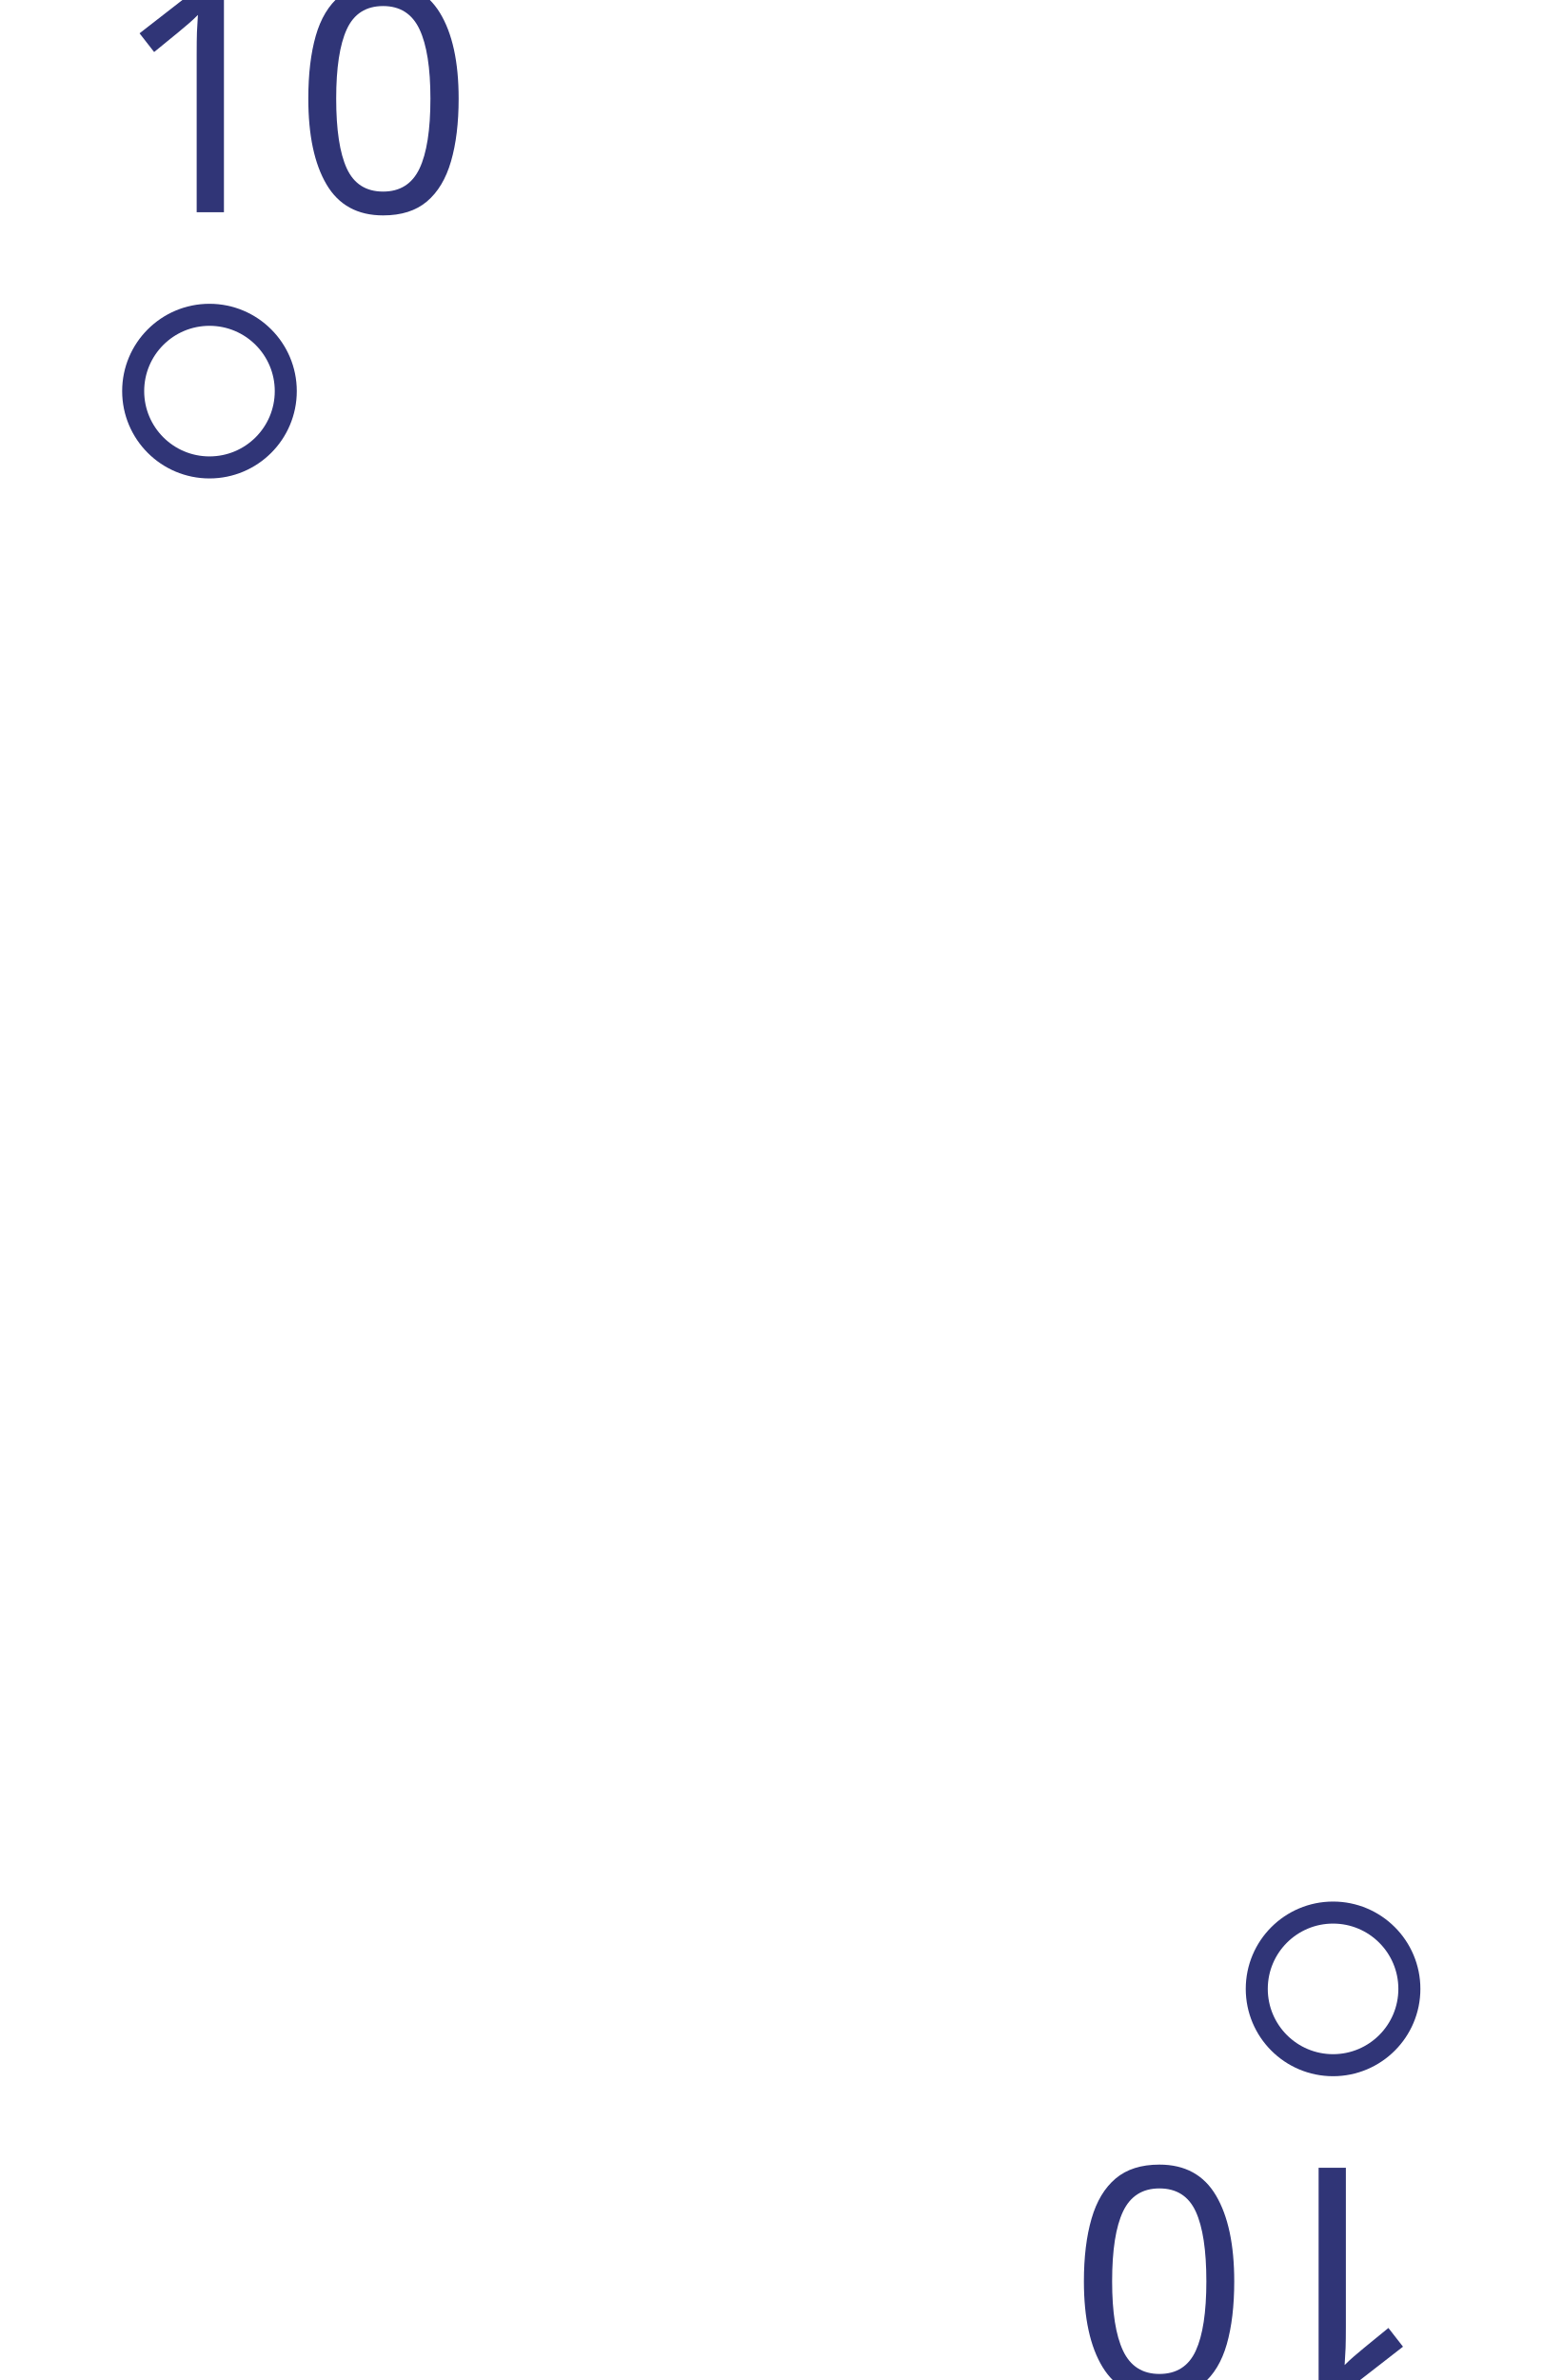
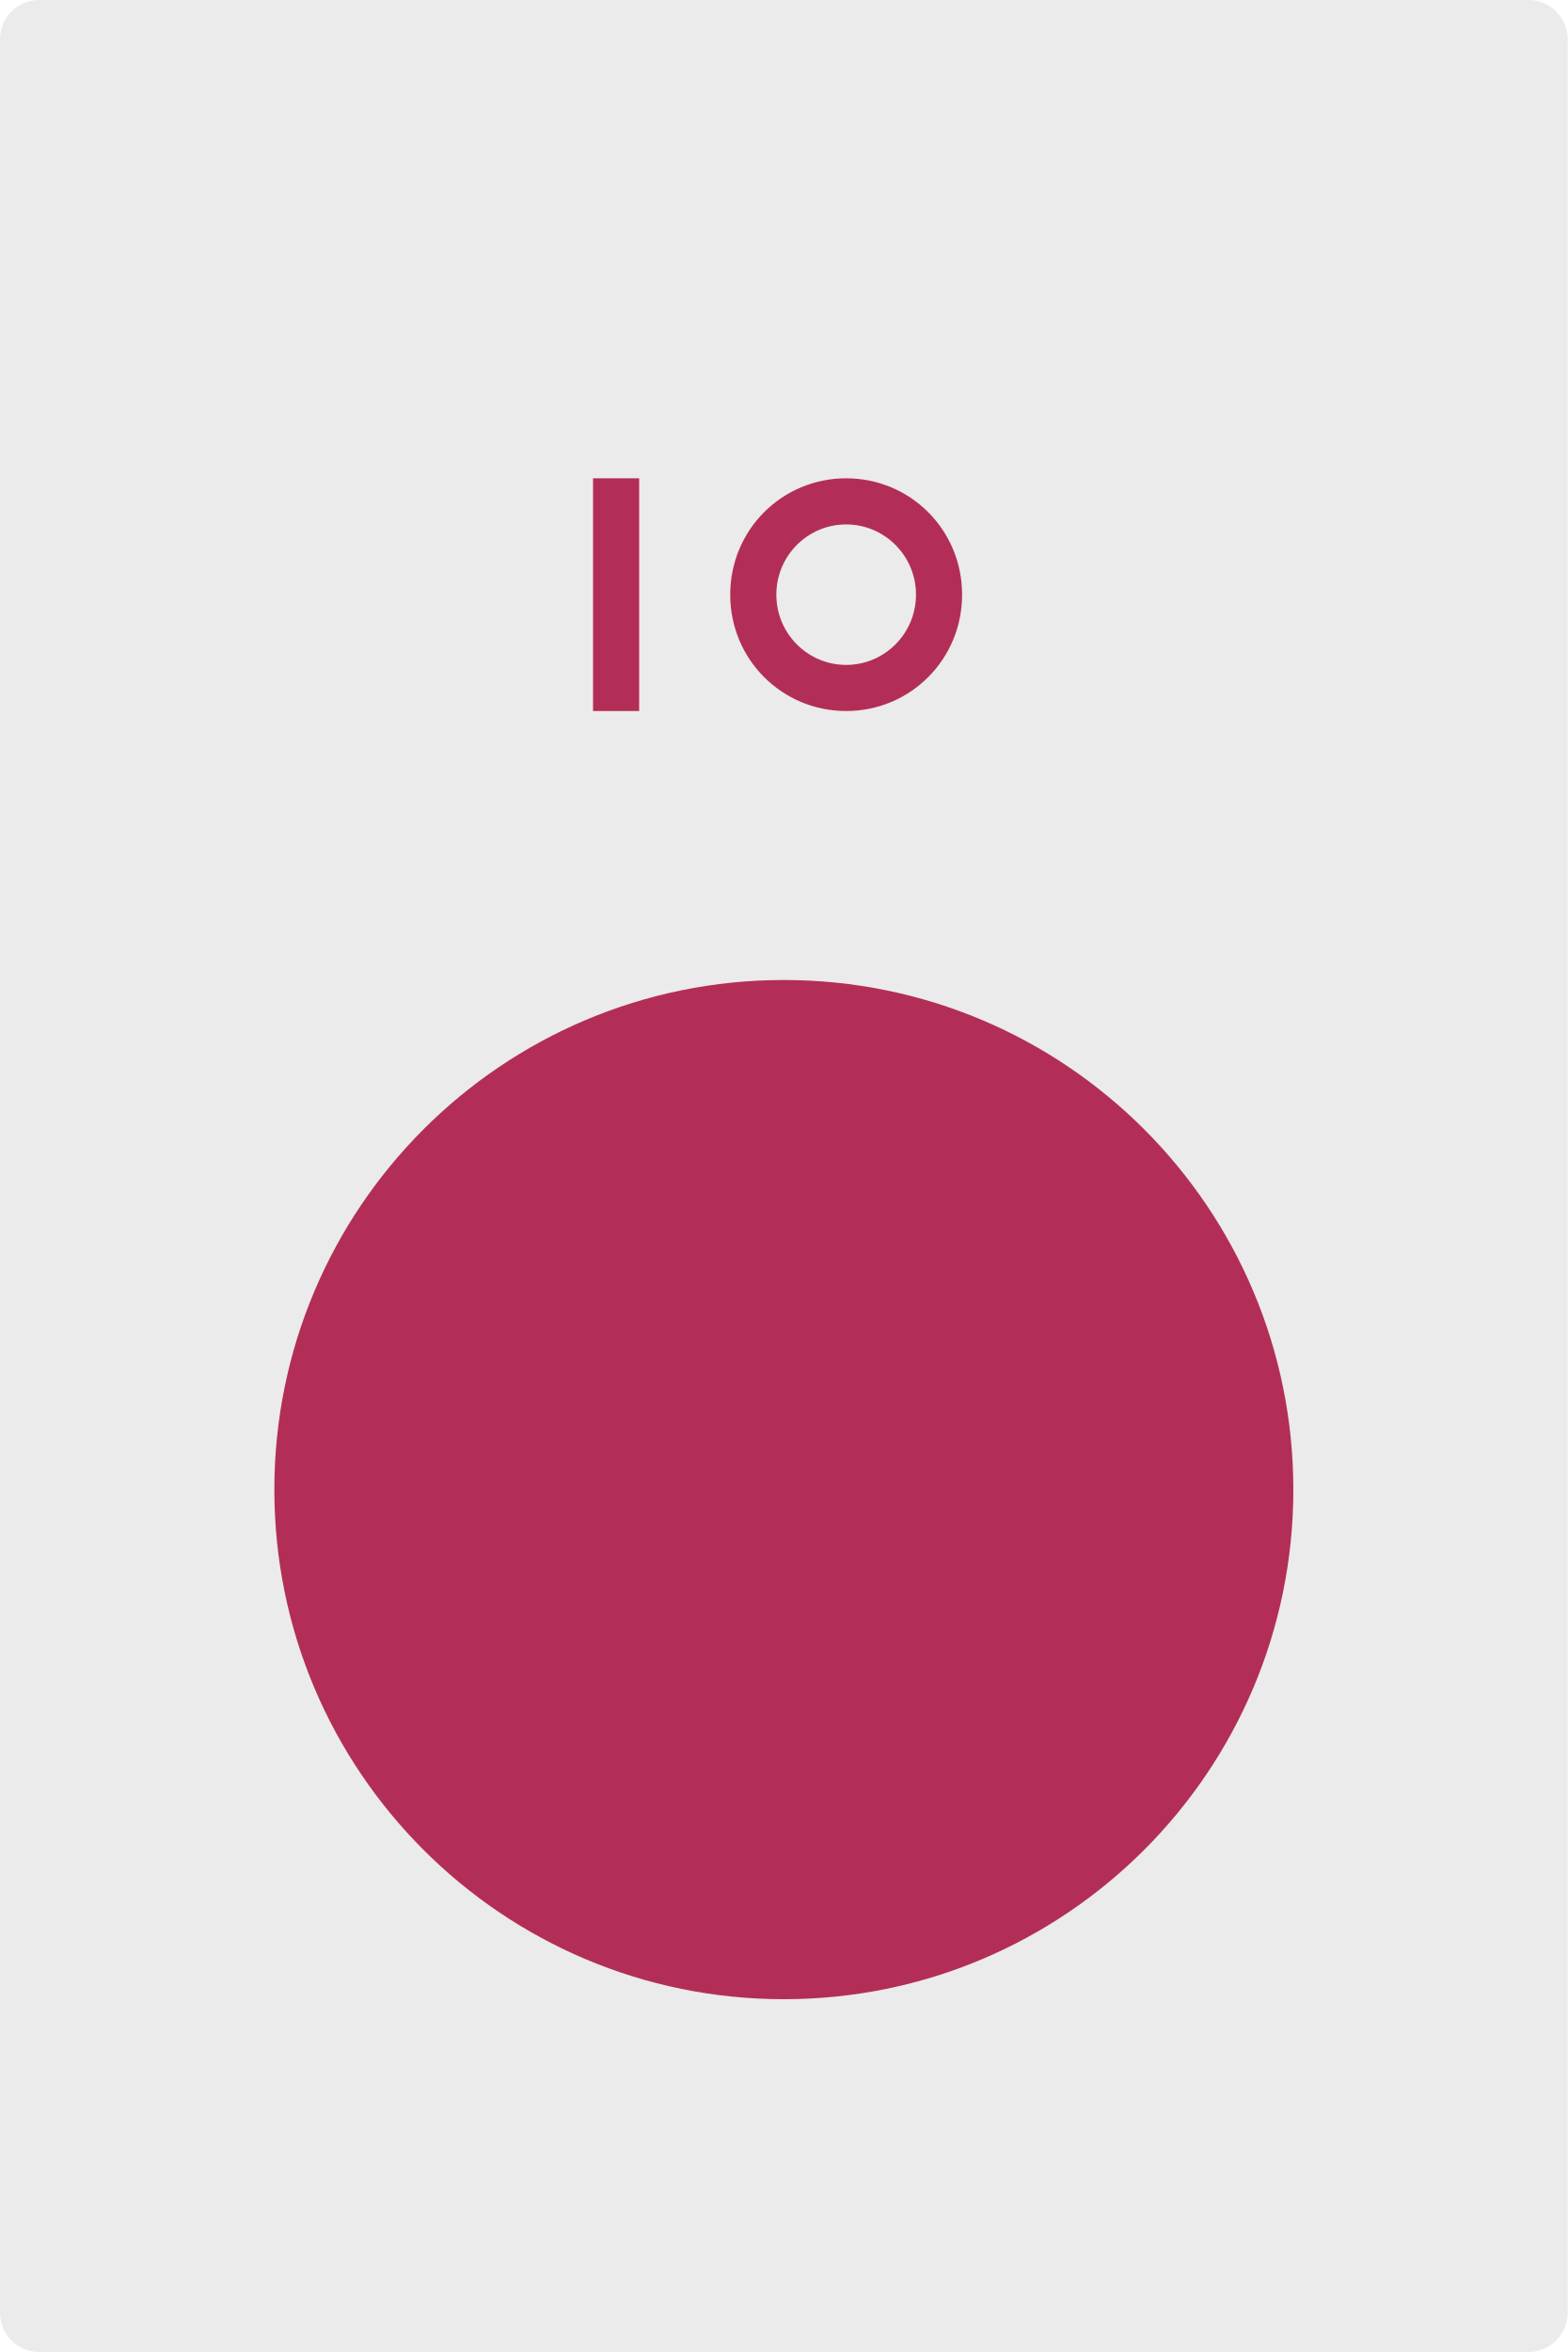
- <svg xmlns="http://www.w3.org/2000/svg" viewBox="0 0 350.15 540.18">
-   <g id="Layer_1" data-name="Layer 1">
-     <text transform="translate(324.88 492.01) rotate(180)" style="font-size:72px;fill:#303577;font-family:hngl, vtf_hngl">10</text>
-     <circle cx="302.6" cy="451.41" r="17.32" style="fill:none;stroke:#303577;stroke-miterlimit:10;stroke-width:5px" />
-     <text transform="translate(25.27 48.17)" style="font-size:72px;fill:#303577;font-family:hngl, vtf_hngl">10</text>
-     <circle cx="47.55" cy="88.77" r="17.32" style="fill:none;stroke:#303577;stroke-miterlimit:10;stroke-width:5px" />
+ <svg xmlns="http://www.w3.org/2000/svg" width="100%" height="100%" viewBox="0 0 400 600" version="1.1" xml:space="preserve" style="fill-rule:evenodd;clip-rule:evenodd;stroke-linejoin:round;stroke-miterlimit:2;">
+   <g id="Layer1">
+     <path d="M400,10c0,-5.519 -4.481,-10 -10,-10l-380,0c-5.519,0 -10,4.481 -10,10l0,580c0,5.519 4.481,10 10,10l380,0c5.519,0 10,-4.481 10,-10l0,-580Z" style="fill:#ebebeb;" />
+   </g>
+   <circle cx="200" cy="380" r="130" style="fill:#b32e56;" />
+   <rect x="151.317" y="122.012" width="11.765" height="59.375" style="fill:#b32e56;fill-rule:nonzero;" />
+   <path d="M215.9,122.017c-16.405,0 -29.583,13.186 -29.583,29.683c0,16.489 13.178,29.683 29.583,29.683c16.405,0 29.583,-13.194 29.583,-29.683c0,-16.497 -13.178,-29.683 -29.583,-29.683Zm0,11.766c9.837,0 17.817,8.025 17.817,17.917c0,9.894 -7.98,17.917 -17.817,17.917c-9.837,0 -17.817,-8.023 -17.817,-17.917c0,-9.892 7.98,-17.917 17.817,-17.917Z" style="fill:#b32e56;fill-rule:nonzero;" />
+   <g id="Layer_1">
+     <g>
+       <rect x="24.9" y="44.1" width="95.1" height="76.9" style="fill:none;" />
+     </g>
  </g>
</svg>
